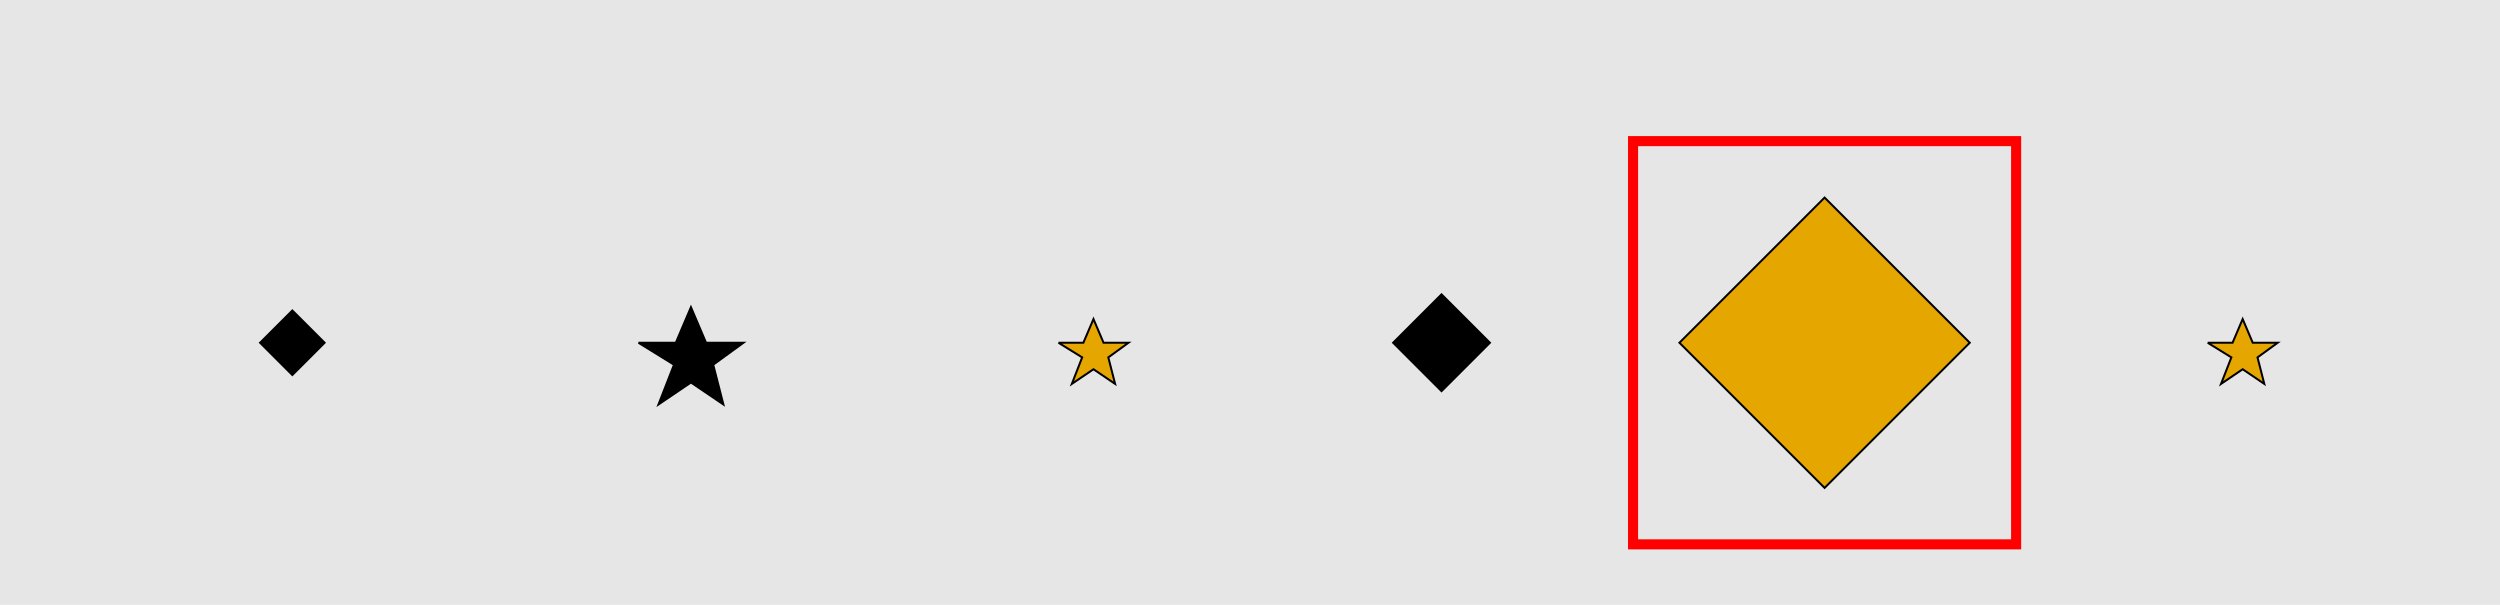
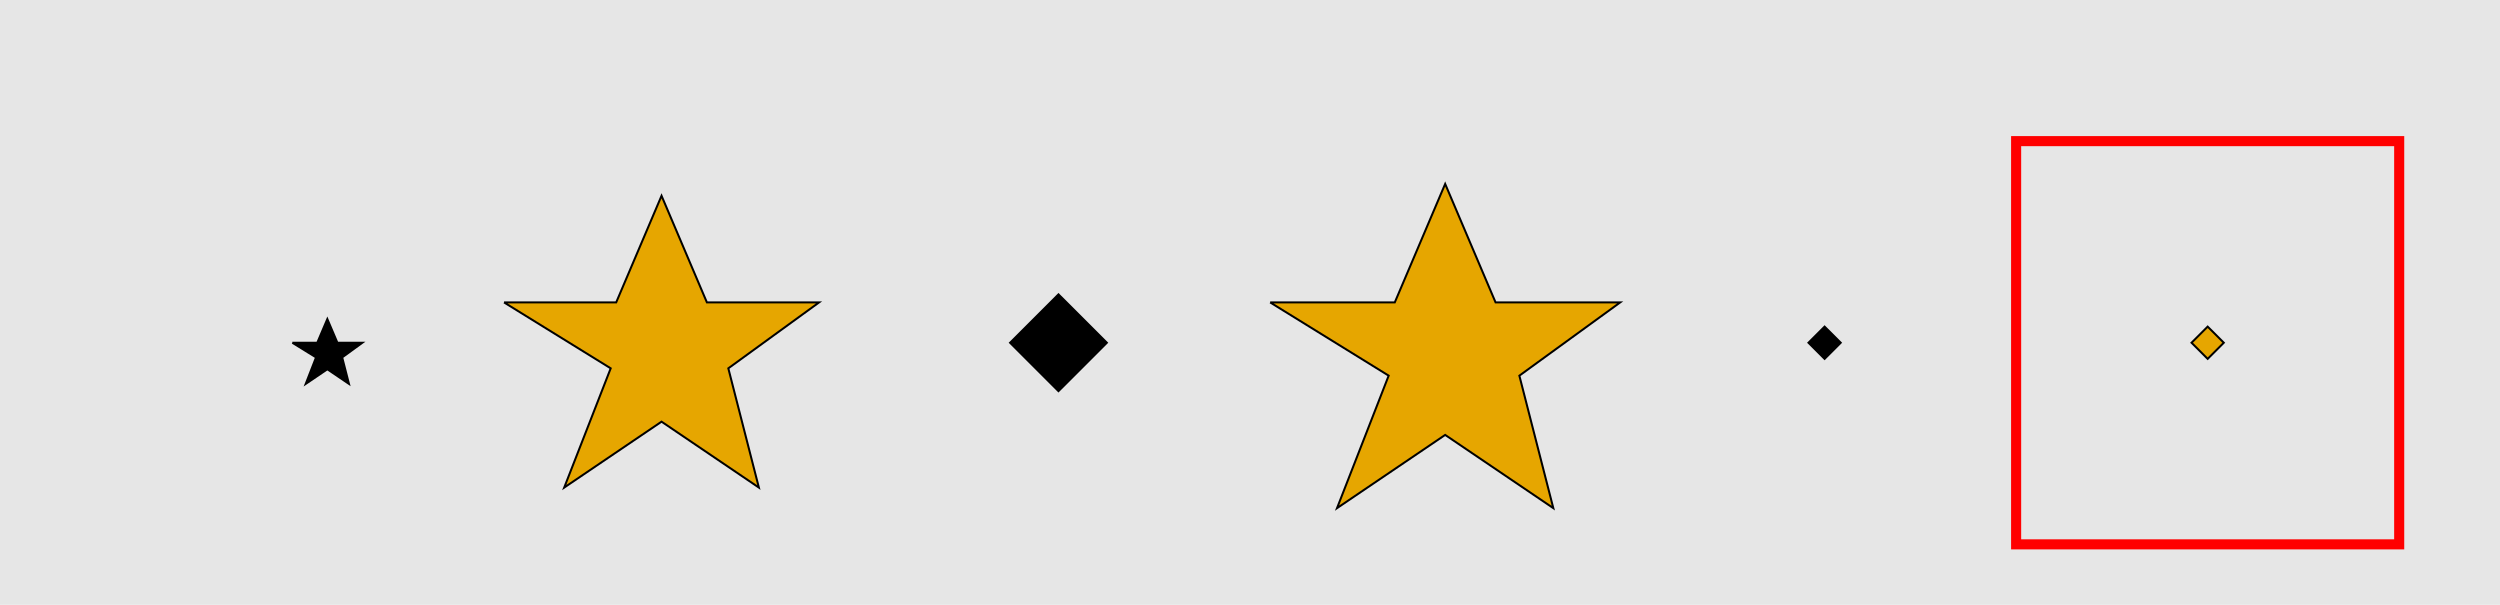
<svg xmlns="http://www.w3.org/2000/svg" width="1240pt" height="300pt" viewBox="0 0 1240 300" version="1.1">
  <g id="surface1036">
    <rect x="0" y="0" width="1240" height="300" style="fill:rgb(90%,90%,90%);fill-opacity:1;stroke:none;" />
-     <path style="fill:none;stroke-width:5;stroke-linecap:butt;stroke-linejoin:miter;stroke:rgb(100%,0%,0%);stroke-opacity:1;stroke-miterlimit:10;" d="M 810 270 L 1000 270 L 1000 70 L 810 70 Z M 810 270 " />
-     <path style="fill-rule:nonzero;fill:rgb(0%,0%,0%);fill-opacity:1;stroke-width:1;stroke-linecap:butt;stroke-linejoin:miter;stroke:rgb(0%,0%,0%);stroke-opacity:1;stroke-miterlimit:10;" d="M 145 154 L 161 170 L 145 186 L 129 170 Z M 145 154 " />
-     <path style="fill-rule:nonzero;fill:rgb(0%,0%,0%);fill-opacity:1;stroke-width:1;stroke-linecap:butt;stroke-linejoin:miter;stroke:rgb(0%,0%,0%);stroke-opacity:1;stroke-miterlimit:10;" d="M 316.668 170 L 335.207 170 L 342.707 152.367 L 350.207 170 L 368.75 170 L 353.75 180.898 L 358.801 200.613 L 342.707 189.715 L 326.613 200.613 L 334.301 180.898 L 316.668 170 " />
-     <path style="fill-rule:nonzero;fill:rgb(90%,65%,0%);fill-opacity:1;stroke-width:1;stroke-linecap:butt;stroke-linejoin:miter;stroke:rgb(0%,0%,0%);stroke-opacity:1;stroke-miterlimit:10;" d="M 525 170 L 537.359 170 L 542.359 158.246 L 547.359 170 L 559.723 170 L 549.723 177.266 L 553.09 190.41 L 542.359 183.145 L 531.633 190.41 L 536.754 177.266 L 525 170 " />
-     <path style="fill-rule:nonzero;fill:rgb(0%,0%,0%);fill-opacity:1;stroke-width:1;stroke-linecap:butt;stroke-linejoin:miter;stroke:rgb(0%,0%,0%);stroke-opacity:1;stroke-miterlimit:10;" d="M 715 146 L 739 170 L 715 194 L 691 170 Z M 715 146 " />
-     <path style="fill-rule:nonzero;fill:rgb(90%,65%,0%);fill-opacity:1;stroke-width:1;stroke-linecap:butt;stroke-linejoin:miter;stroke:rgb(0%,0%,0%);stroke-opacity:1;stroke-miterlimit:10;" d="M 905 98 L 977 170 L 905 242 L 833 170 Z M 905 98 " />
-     <path style="fill-rule:nonzero;fill:rgb(90%,65%,0%);fill-opacity:1;stroke-width:1;stroke-linecap:butt;stroke-linejoin:miter;stroke:rgb(0%,0%,0%);stroke-opacity:1;stroke-miterlimit:10;" d="M 1095 170 L 1107.359 170 L 1112.359 158.246 L 1117.359 170 L 1129.723 170 L 1119.723 177.266 L 1123.09 190.41 L 1112.359 183.145 L 1101.633 190.41 L 1106.754 177.266 L 1095 170 " />
+     <path style="fill:none;stroke-width:5;stroke-linecap:butt;stroke-linejoin:miter;stroke:rgb(100%,0%,0%);stroke-opacity:1;stroke-miterlimit:10;" d="M 1000 270 L 1190 270 L 1190 70 L 1000 70 Z M 1000 270 " />
+     <path style="fill-rule:nonzero;fill:rgb(0%,0%,0%);fill-opacity:1;stroke-width:1;stroke-linecap:butt;stroke-linejoin:miter;stroke:rgb(0%,0%,0%);stroke-opacity:1;stroke-miterlimit:10;" d="M 145 170 L 157.359 170 L 162.359 158.246 L 167.359 170 L 179.723 170 L 169.723 177.266 L 173.09 190.41 L 162.359 183.145 L 151.633 190.41 L 156.754 177.266 L 145 170 " />
+     <path style="fill-rule:nonzero;fill:rgb(90%,65%,0%);fill-opacity:1;stroke-width:1;stroke-linecap:butt;stroke-linejoin:miter;stroke:rgb(0%,0%,0%);stroke-opacity:1;stroke-miterlimit:10;" d="M 250 150 L 305.625 150 L 328.125 97.098 L 350.625 150 L 406.246 150 L 361.246 182.695 L 376.406 241.84 L 328.125 209.145 L 279.84 241.84 L 302.902 182.695 L 250 150 " />
+     <path style="fill-rule:nonzero;fill:rgb(0%,0%,0%);fill-opacity:1;stroke-width:1;stroke-linecap:butt;stroke-linejoin:miter;stroke:rgb(0%,0%,0%);stroke-opacity:1;stroke-miterlimit:10;" d="M 525 146 L 549 170 L 525 194 L 501 170 Z M 525 146 " />
+     <path style="fill-rule:nonzero;fill:rgb(90%,65%,0%);fill-opacity:1;stroke-width:1;stroke-linecap:butt;stroke-linejoin:miter;stroke:rgb(0%,0%,0%);stroke-opacity:1;stroke-miterlimit:10;" d="M 630 150 L 691.805 150 L 716.805 91.223 L 741.805 150 L 803.605 150 L 753.605 186.328 L 770.449 252.043 L 716.805 215.715 L 663.156 252.043 L 688.777 186.328 L 630 150 " />
+     <path style="fill-rule:nonzero;fill:rgb(0%,0%,0%);fill-opacity:1;stroke-width:1;stroke-linecap:butt;stroke-linejoin:miter;stroke:rgb(0%,0%,0%);stroke-opacity:1;stroke-miterlimit:10;" d="M 905 162 L 913 170 L 905 178 L 897 170 Z M 905 162 " />
+     <path style="fill-rule:nonzero;fill:rgb(90%,65%,0%);fill-opacity:1;stroke-width:1;stroke-linecap:butt;stroke-linejoin:miter;stroke:rgb(0%,0%,0%);stroke-opacity:1;stroke-miterlimit:10;" d="M 1095 162 L 1103 170 L 1095 178 L 1087 170 Z M 1095 162 " />
  </g>
</svg>
